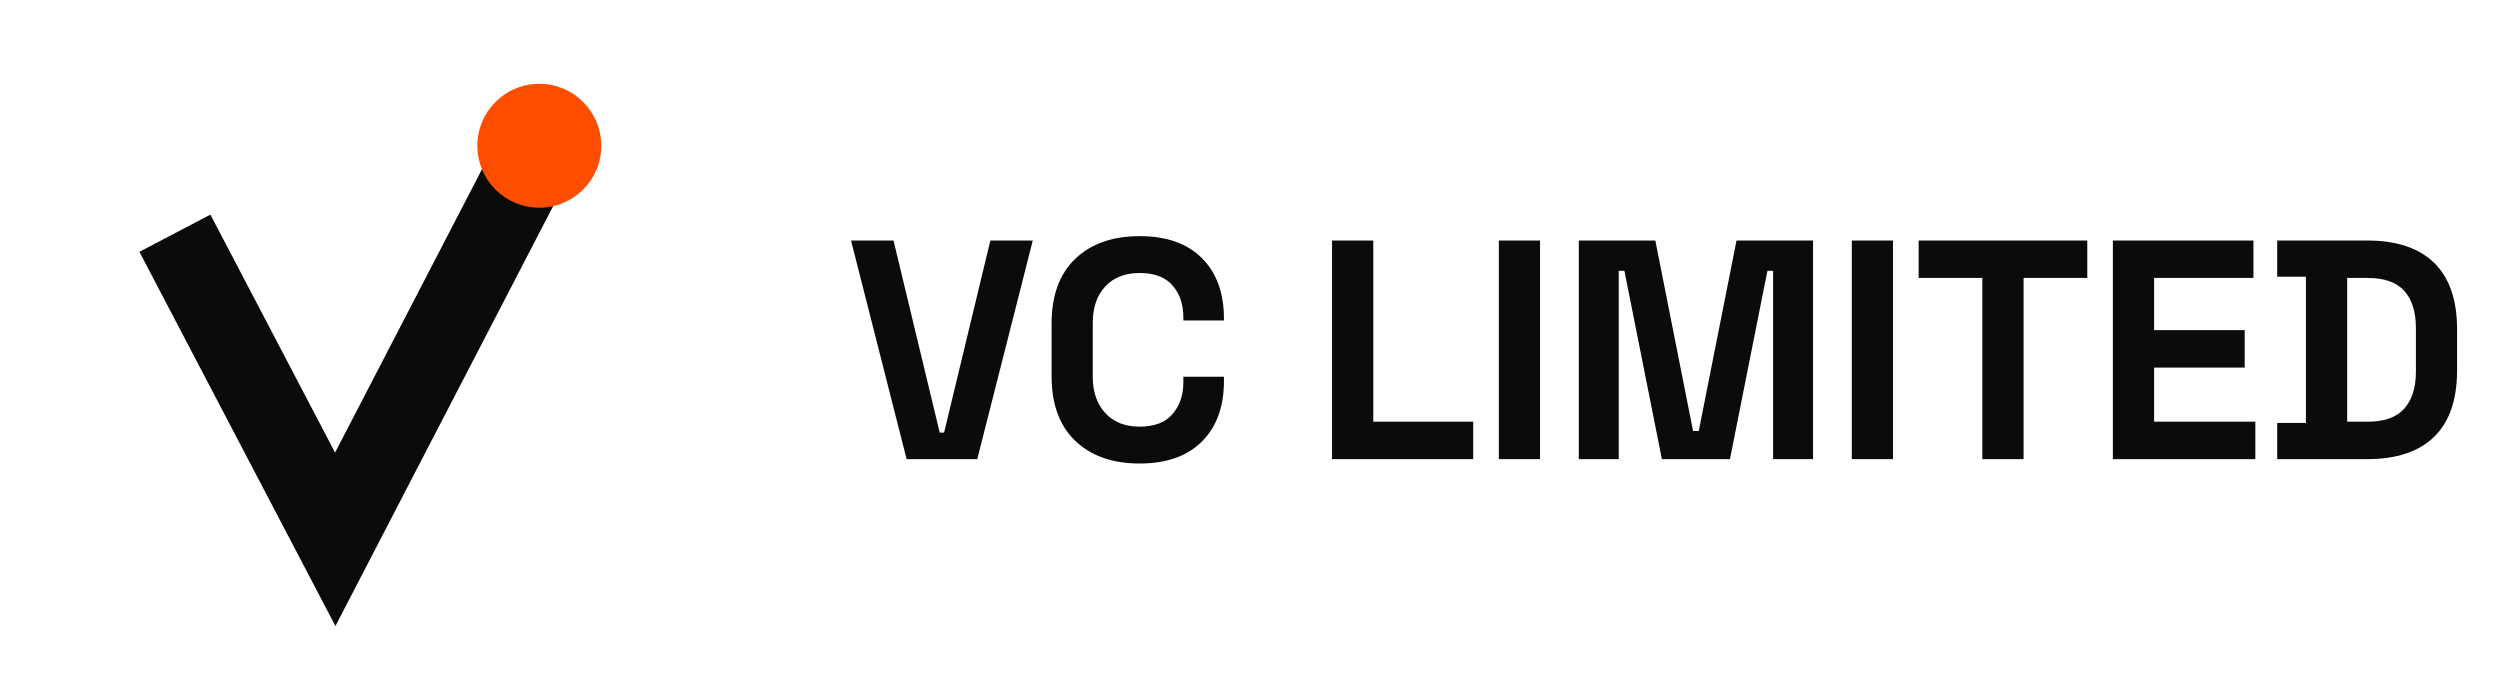
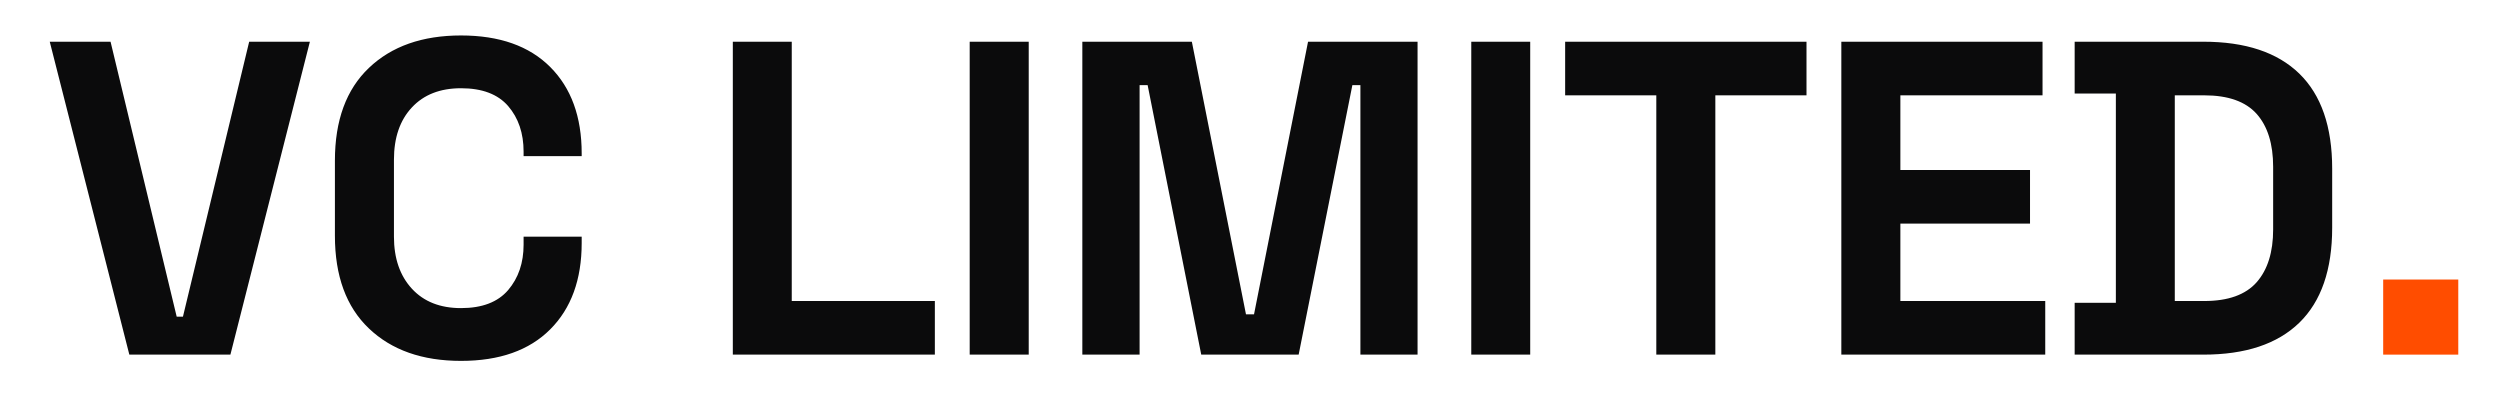
- <svg xmlns="http://www.w3.org/2000/svg" viewBox="0 0 343.03 96" width="343.03" height="96" role="img" aria-label="VC Limited">
-   <path d="M 24.0 32.0 L 46.0 74.0 L 74.0 20.0" fill="none" stroke="#0B0B0C" stroke-width="11.0" stroke-linecap="butt" stroke-linejoin="miter" />
-   <circle cx="74.0" cy="20.0" r="8.5" fill="#FF4D00" />
-   <path d="M124.4 63 116.77 33H122.6L128.94 59.36H129.54L135.89 33H141.71L134.09 63Z M156.37 63.6Q150.8 63.6 147.54 60.49Q144.29 57.39 144.29 51.6V44.4Q144.29 38.61 147.54 35.51Q150.8 32.4 156.37 32.4Q161.9 32.4 164.92 35.42Q167.94 38.44 167.94 43.71V43.97H162.37V43.54Q162.37 40.89 160.89 39.17Q159.41 37.46 156.37 37.46Q153.37 37.46 151.66 39.3Q149.94 41.14 149.94 44.31V51.69Q149.94 54.81 151.66 56.68Q153.37 58.54 156.37 58.54Q159.41 58.54 160.89 56.81Q162.37 55.07 162.37 52.46V51.69H167.94V52.29Q167.94 57.56 164.92 60.58Q161.9 63.6 156.37 63.6Z M182.77 63V33H188.43V57.86H202.14V63Z M205.66 63V33H211.31V63Z M216.63 63V33H227.13L232.31 59.14H233.09L238.27 33H248.77V63H243.29V37.16H242.51L237.37 63H228.03L222.89 37.16H222.11V63Z M254.09 63V33H259.74V63Z M272 63V38.14H263.26V33H286.4V38.14H277.66V63Z M289.91 63V33H309.2V38.14H295.57V45.3H308V50.44H295.57V57.86H309.46V63Z M312.46 63V58.03H316.4V37.97H312.46V33H324.8Q330.84 33 333.99 36.06Q337.14 39.13 337.14 45.17V50.83Q337.14 56.87 333.99 59.94Q330.84 63 324.8 63ZM322.06 57.86H324.89Q328.31 57.86 329.9 56.06Q331.49 54.26 331.49 51V45Q331.49 41.7 329.9 39.92Q328.31 38.14 324.89 38.14H322.06Z" fill="#0B0B0C" />
+ <svg xmlns="http://www.w3.org/2000/svg" viewBox="0 0 239.69 38" width="239.69" height="38" role="img" aria-label="VC Limited">
+   <path d="M12.4 34 4.77 4H10.6L16.94 30.36H17.54L23.89 4H29.71L22.09 34Z M44.2 34.6Q38.63 34.6 35.37 31.49Q32.11 28.39 32.11 22.6V15.4Q32.11 9.61 35.37 6.51Q38.63 3.4 44.2 3.4Q49.73 3.4 52.75 6.42Q55.77 9.44 55.77 14.71V14.97H50.2V14.54Q50.2 11.89 48.72 10.17Q47.24 8.46 44.2 8.46Q41.2 8.46 39.49 10.3Q37.77 12.14 37.77 15.31V22.69Q37.77 25.81 39.49 27.68Q41.2 29.54 44.2 29.54Q47.24 29.54 48.72 27.81Q50.2 26.07 50.2 23.46V22.69H55.77V23.29Q55.77 28.56 52.75 31.58Q49.73 34.6 44.2 34.6Z M70.26 34V4H75.91V28.86H89.63V34Z M92.97 34V4H98.63V34Z M103.77 34V4H114.27L119.46 30.14H120.23L125.41 4H135.91V34H130.43V8.16H129.66L124.51 34H115.17L110.03 8.16H109.26V34Z M141.06 34V4H146.71V34Z M158.8 34V9.14H150.06V4H173.2V9.14H164.46V34Z M176.54 34V4H195.83V9.14H182.2V16.3H194.63V21.44H182.2V28.86H196.09V34Z M198.91 34V29.03H202.86V8.97H198.91V4H211.26Q217.3 4 220.45 7.06Q223.6 10.13 223.6 16.17V21.83Q223.6 27.87 220.45 30.94Q217.3 34 211.26 34ZM208.51 28.86H211.34Q214.77 28.86 216.36 27.06Q217.94 25.26 217.94 22V16Q217.94 12.7 216.36 10.92Q214.77 9.14 211.34 9.14H208.51Z" fill="#0B0B0C" />
+   <rect x="228.49" y="26.8" width="7.2" height="7.2" fill="#FF4D00" />
</svg>
